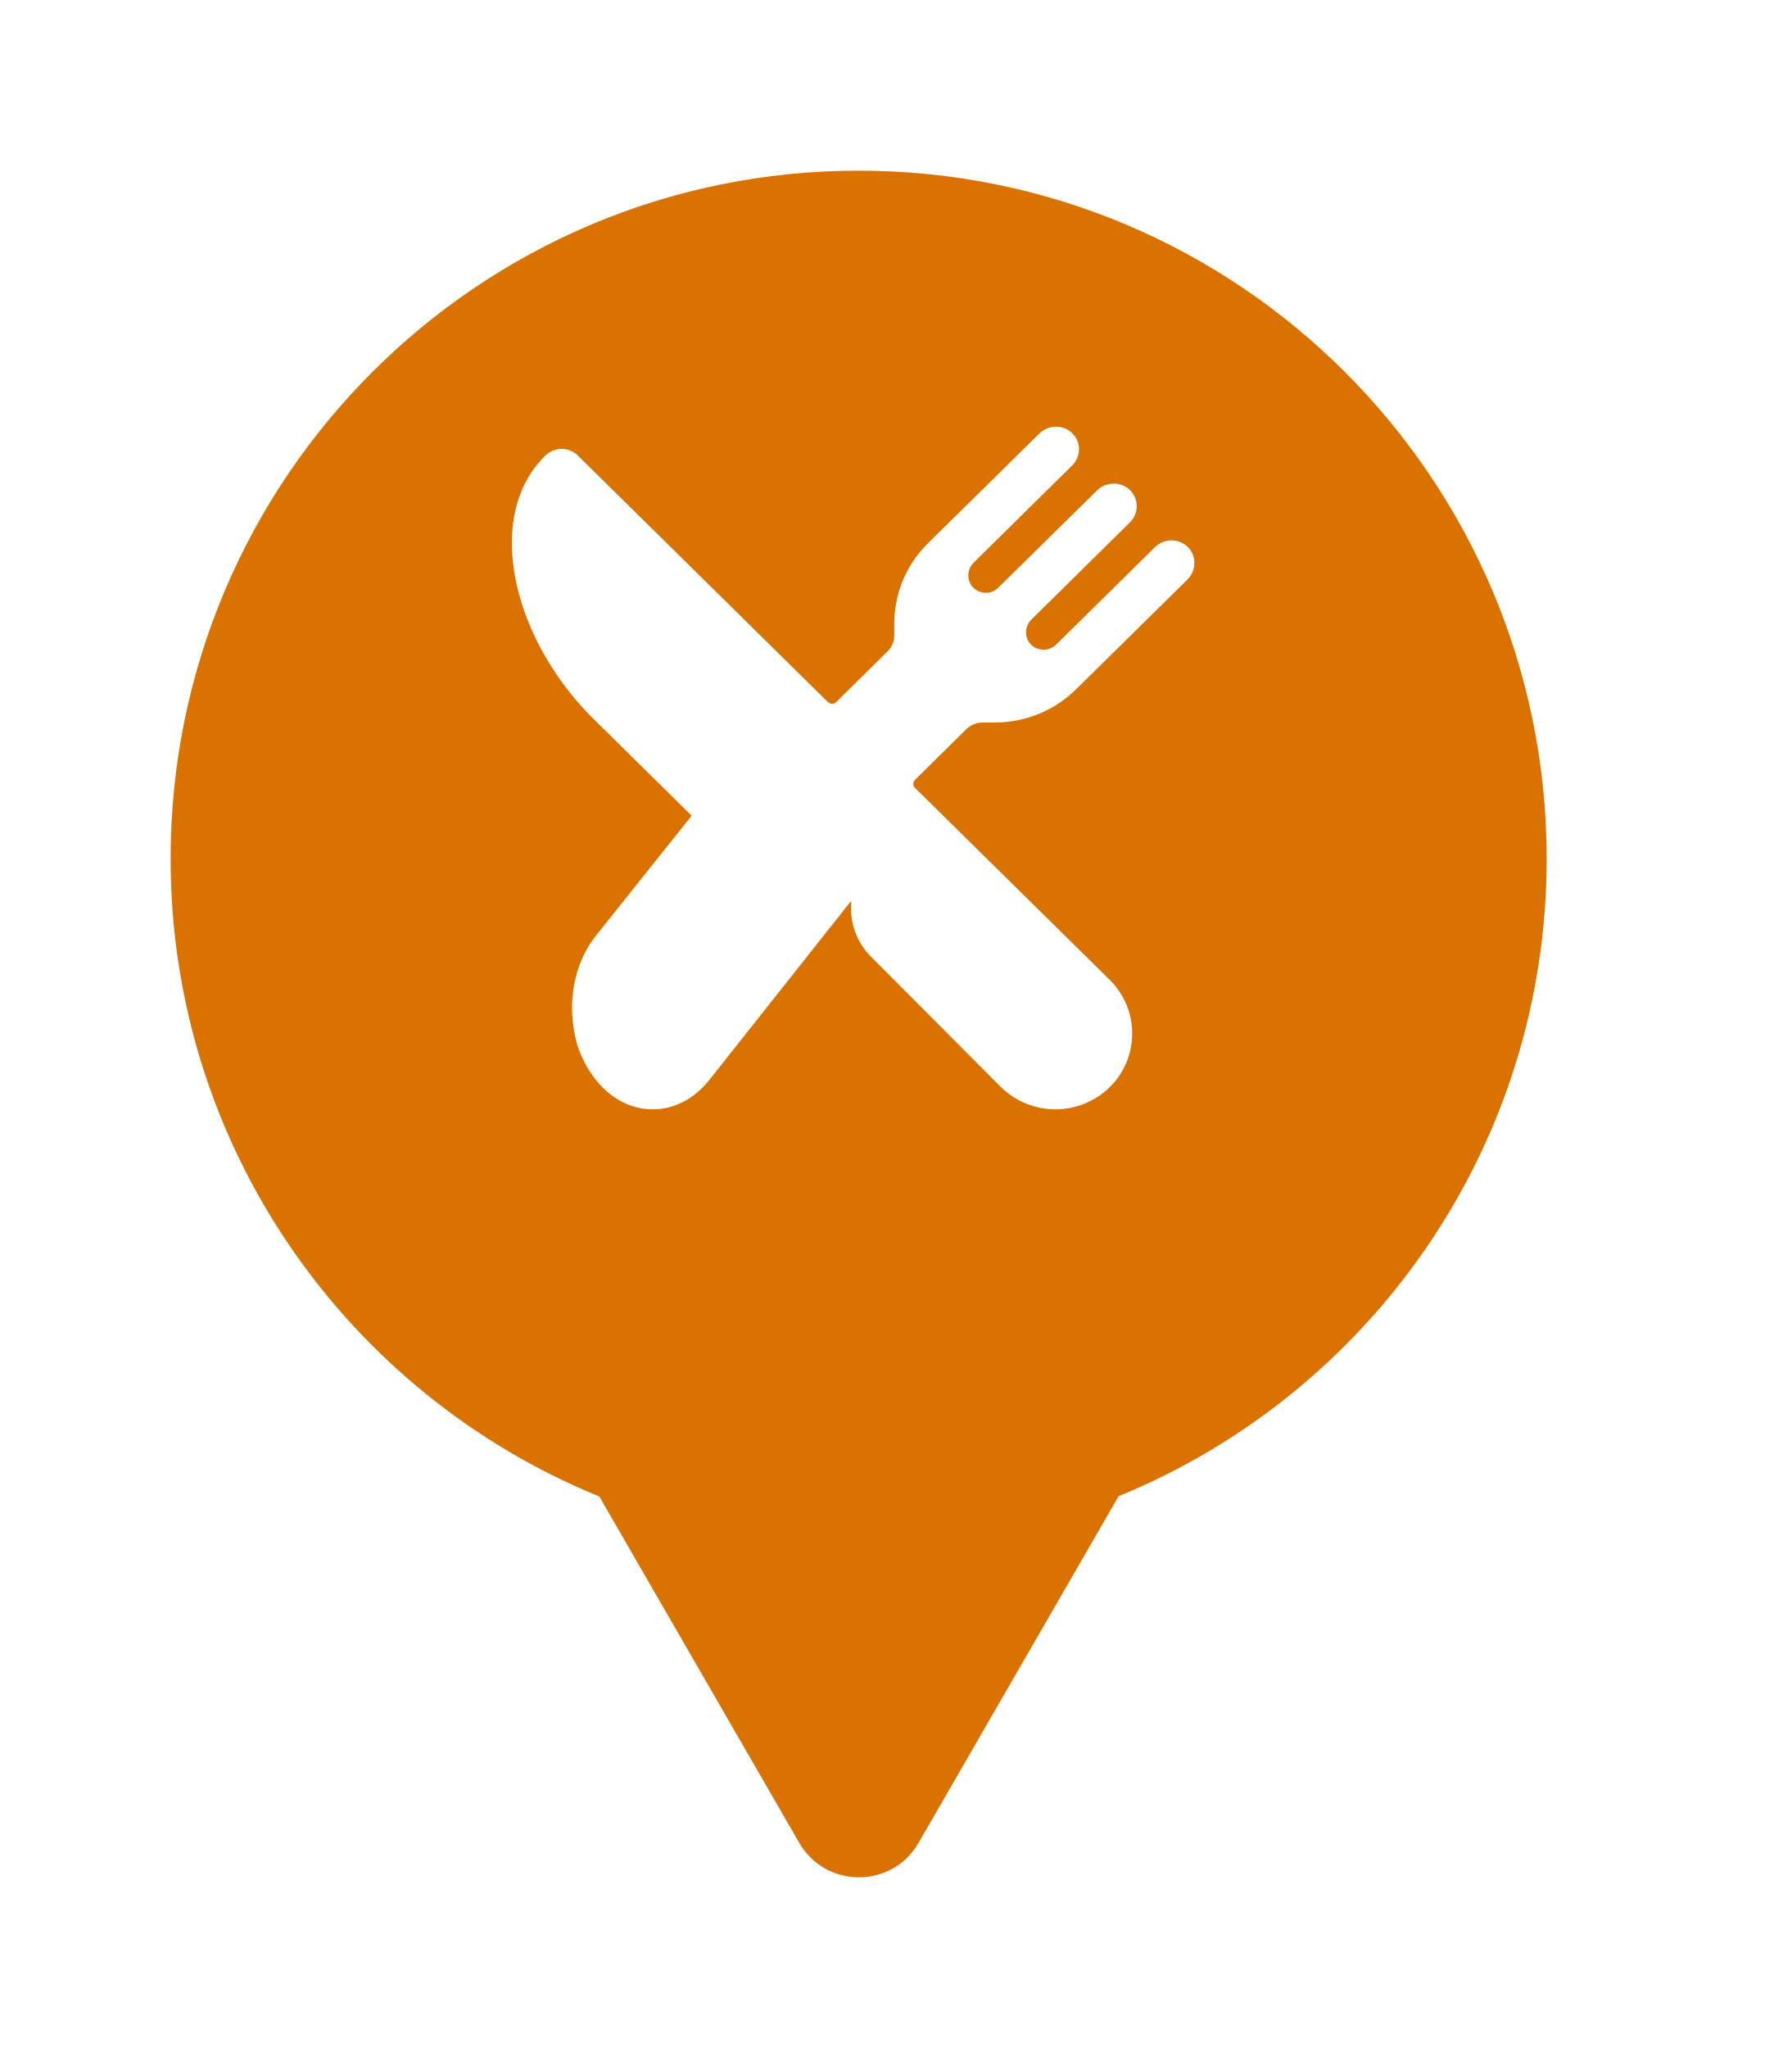
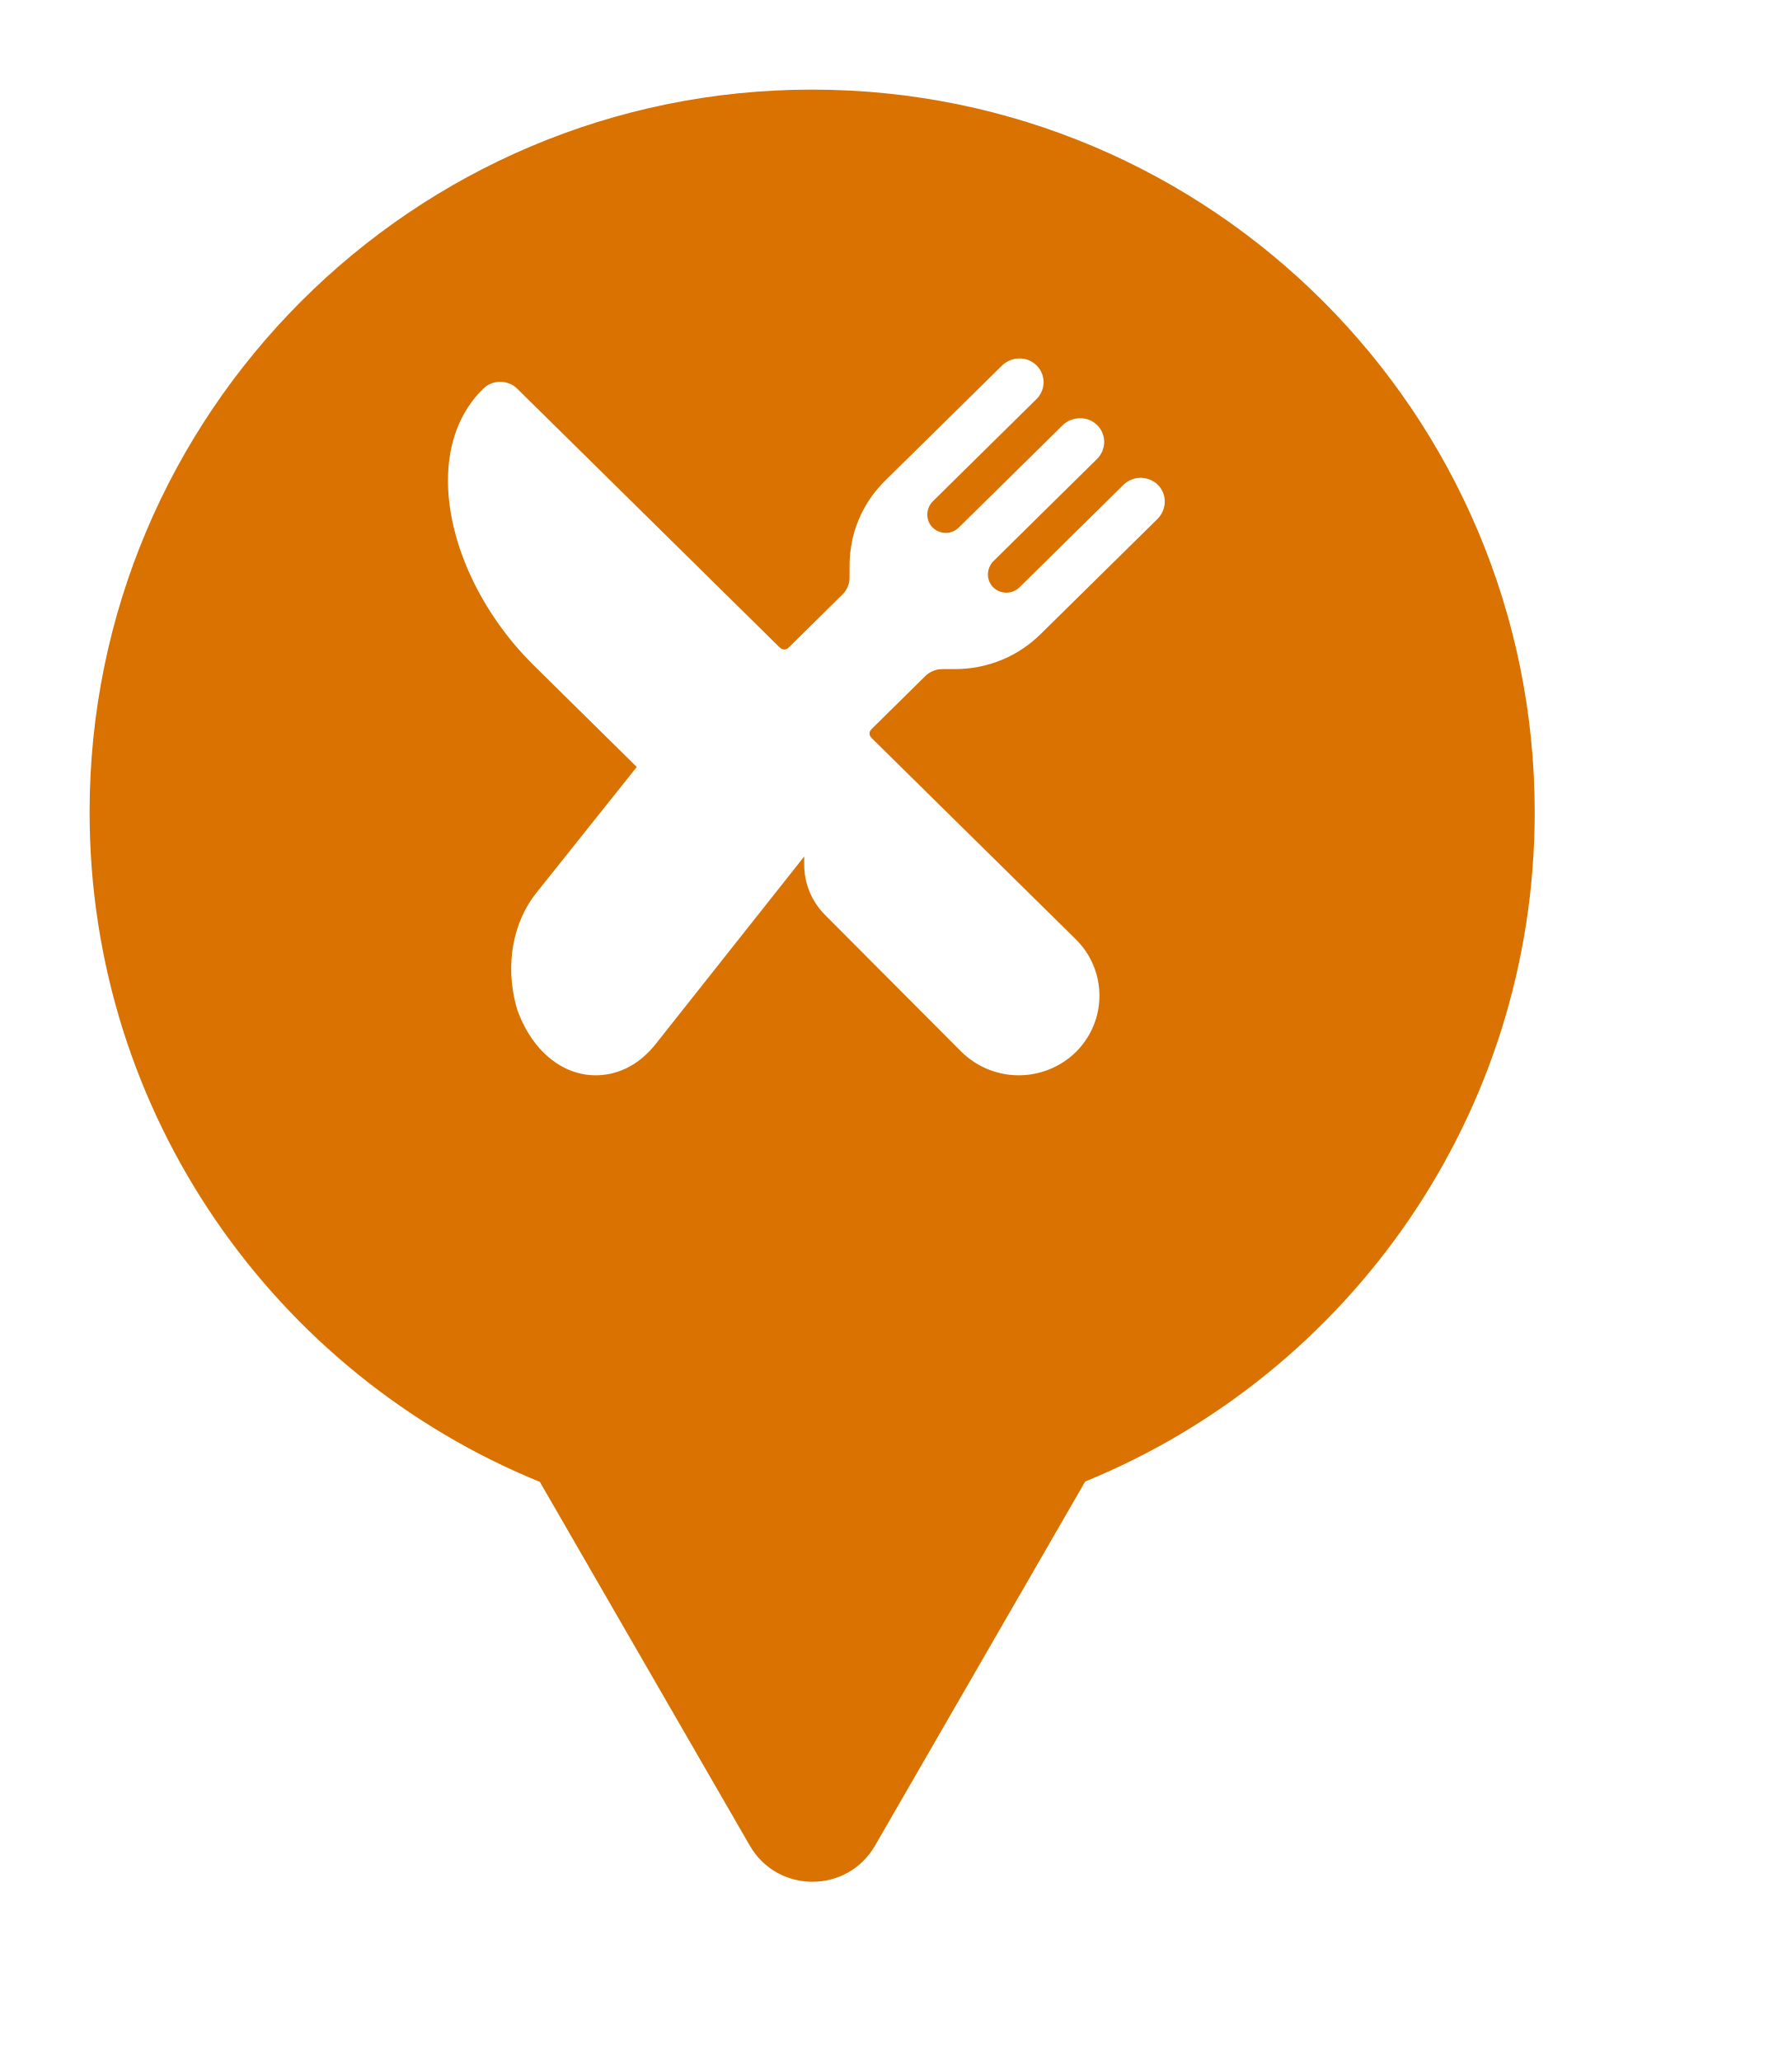
- <svg xmlns="http://www.w3.org/2000/svg" viewBox="0 0 21 24" height="24" width="21">
-   <rect fill="none" x="0" y="0" width="21" height="24" />
-   <path fill="#d97200" transform="translate(2 2)" d="M16.129 8.064C16.129 11.44 14.055 14.331 11.112 15.533L8.766 19.597C8.455 20.134 7.68 20.134 7.369 19.597L5.025 15.537C2.078 14.336 0 11.443 0 8.064C0 3.611 3.61 0 8.064 0C12.519 0 16.129 3.611 16.129 8.064ZM9.658 6.467C9.836 6.467 10.012 6.433 10.176 6.366C10.341 6.299 10.489 6.2 10.615 6.076L11.917 4.793C12.021 4.691 12.029 4.526 11.932 4.42C11.92 4.406 11.906 4.395 11.892 4.384C11.877 4.373 11.86 4.364 11.844 4.356C11.825 4.348 11.806 4.342 11.785 4.338L11.737 4.332L11.691 4.335C11.671 4.338 11.65 4.344 11.631 4.351C11.597 4.365 11.565 4.385 11.54 4.41L10.379 5.554C10.34 5.592 10.287 5.614 10.232 5.614C10.218 5.614 10.203 5.612 10.188 5.609C10.149 5.601 10.113 5.582 10.085 5.554C10.004 5.474 10.009 5.339 10.09 5.26L11.245 4.121C11.271 4.095 11.291 4.064 11.305 4.031L11.312 4.008C11.321 3.981 11.325 3.954 11.324 3.926C11.323 3.889 11.315 3.854 11.3 3.821C11.284 3.788 11.263 3.759 11.235 3.734C11.187 3.691 11.123 3.667 11.057 3.667C10.981 3.667 10.91 3.696 10.857 3.749L9.702 4.886C9.663 4.925 9.61 4.947 9.556 4.947C9.539 4.947 9.522 4.945 9.507 4.941C9.47 4.932 9.436 4.914 9.408 4.886C9.328 4.807 9.332 4.672 9.413 4.593L10.568 3.454C10.595 3.428 10.614 3.398 10.628 3.364C10.642 3.331 10.648 3.295 10.648 3.259C10.646 3.239 10.645 3.22 10.64 3.202C10.636 3.185 10.63 3.169 10.623 3.154C10.608 3.121 10.586 3.092 10.559 3.068C10.51 3.024 10.446 3 10.38 3C10.305 3 10.233 3.03 10.181 3.082L8.879 4.364C8.826 4.417 8.777 4.473 8.733 4.533C8.674 4.615 8.624 4.703 8.585 4.797C8.549 4.882 8.522 4.97 8.506 5.06C8.49 5.142 8.482 5.225 8.482 5.308V5.445L8.48 5.48C8.478 5.503 8.471 5.526 8.462 5.547C8.454 5.565 8.445 5.583 8.434 5.598C8.425 5.611 8.414 5.623 8.403 5.634L7.801 6.228C7.795 6.234 7.787 6.239 7.779 6.242L7.765 6.247L7.753 6.248C7.744 6.248 7.735 6.246 7.728 6.242C7.719 6.239 7.712 6.234 7.705 6.228L4.774 3.339C4.725 3.289 4.655 3.261 4.584 3.261C4.513 3.26 4.444 3.288 4.393 3.338C4.137 3.588 4 3.941 4 4.359C3.998 5.05 4.366 5.843 4.96 6.428L6.107 7.559L4.982 8.969C4.727 9.291 4.635 9.765 4.762 10.229C4.769 10.255 4.777 10.281 4.787 10.306C4.957 10.745 5.288 11 5.649 11C5.774 11 5.897 10.97 6.013 10.91C6.128 10.85 6.231 10.761 6.319 10.65L7.976 8.558V8.651C7.976 8.861 8.06 9.062 8.209 9.211L9.731 10.738C9.902 10.906 10.132 11 10.37 11C10.609 11 10.839 10.906 11.008 10.74C11.177 10.573 11.271 10.347 11.271 10.112C11.271 9.876 11.177 9.65 11.008 9.483L8.725 7.233L8.71 7.211C8.707 7.203 8.705 7.195 8.705 7.186C8.705 7.177 8.707 7.168 8.71 7.16L8.725 7.139L9.327 6.545C9.353 6.52 9.382 6.5 9.415 6.487C9.434 6.479 9.453 6.474 9.473 6.47L9.519 6.467H9.658Z" />
+ <svg xmlns="http://www.w3.org/2000/svg" viewBox="0 0 20 23" height="23" width="20">
+   <rect fill="none" x="0" y="0" width="20" height="23" />
+   <path fill="#d97200" transform="translate(1 1)" d="M16.129 8.064C16.129 11.44 14.055 14.331 11.112 15.533L8.766 19.597C8.455 20.134 7.68 20.134 7.369 19.597L5.025 15.537C2.078 14.336 0 11.443 0 8.064C0 3.611 3.61 0 8.064 0C12.519 0 16.129 3.611 16.129 8.064ZM9.658 6.467C9.836 6.467 10.012 6.433 10.176 6.366C10.341 6.299 10.489 6.2 10.615 6.076L11.917 4.793C12.021 4.691 12.029 4.526 11.932 4.42C11.92 4.406 11.906 4.395 11.892 4.384C11.877 4.373 11.86 4.364 11.844 4.356C11.825 4.348 11.806 4.342 11.785 4.338L11.737 4.332L11.691 4.335C11.671 4.338 11.65 4.344 11.631 4.351C11.597 4.365 11.565 4.385 11.54 4.41L10.379 5.554C10.34 5.592 10.287 5.614 10.232 5.614C10.218 5.614 10.203 5.612 10.188 5.609C10.149 5.601 10.113 5.582 10.085 5.554C10.004 5.474 10.009 5.339 10.09 5.26L11.245 4.121C11.271 4.095 11.291 4.064 11.305 4.031L11.312 4.008C11.321 3.981 11.325 3.954 11.324 3.926C11.323 3.889 11.315 3.854 11.3 3.821C11.284 3.788 11.263 3.759 11.235 3.734C11.187 3.691 11.123 3.667 11.057 3.667C10.981 3.667 10.91 3.696 10.857 3.749L9.702 4.886C9.663 4.925 9.61 4.947 9.556 4.947C9.539 4.947 9.522 4.945 9.507 4.941C9.47 4.932 9.436 4.914 9.408 4.886C9.328 4.807 9.332 4.672 9.413 4.593L10.568 3.454C10.595 3.428 10.614 3.398 10.628 3.364C10.642 3.331 10.648 3.295 10.648 3.259C10.646 3.239 10.645 3.22 10.64 3.202C10.636 3.185 10.63 3.169 10.623 3.154C10.608 3.121 10.586 3.092 10.559 3.068C10.51 3.024 10.446 3 10.38 3C10.305 3 10.233 3.03 10.181 3.082L8.879 4.364C8.826 4.417 8.777 4.473 8.733 4.533C8.674 4.615 8.624 4.703 8.585 4.797C8.549 4.882 8.522 4.97 8.506 5.06C8.49 5.142 8.482 5.225 8.482 5.308V5.445L8.48 5.48C8.478 5.503 8.471 5.526 8.462 5.547C8.454 5.565 8.445 5.583 8.434 5.598C8.425 5.611 8.414 5.623 8.403 5.634L7.801 6.228C7.795 6.234 7.787 6.239 7.779 6.242L7.765 6.247L7.753 6.248C7.744 6.248 7.735 6.246 7.728 6.242C7.719 6.239 7.712 6.234 7.705 6.228L4.774 3.339C4.725 3.289 4.655 3.261 4.584 3.261C4.513 3.26 4.444 3.288 4.393 3.338C4.137 3.588 4 3.941 4 4.359C3.998 5.05 4.366 5.843 4.96 6.428L6.107 7.559L4.982 8.969C4.727 9.291 4.635 9.765 4.762 10.229C4.769 10.255 4.777 10.281 4.787 10.306C4.957 10.745 5.288 11 5.649 11C5.774 11 5.897 10.97 6.013 10.91C6.128 10.85 6.231 10.761 6.319 10.65L7.976 8.558V8.651C7.976 8.861 8.06 9.062 8.209 9.211L9.731 10.738C9.902 10.906 10.132 11 10.37 11C10.609 11 10.839 10.906 11.008 10.74C11.177 10.573 11.271 10.347 11.271 10.112C11.271 9.876 11.177 9.65 11.008 9.483L8.725 7.233L8.71 7.211C8.707 7.203 8.705 7.195 8.705 7.186C8.705 7.177 8.707 7.168 8.71 7.16L8.725 7.139L9.327 6.545C9.353 6.52 9.382 6.5 9.415 6.487C9.434 6.479 9.453 6.474 9.473 6.47L9.519 6.467H9.658Z" />
</svg>
